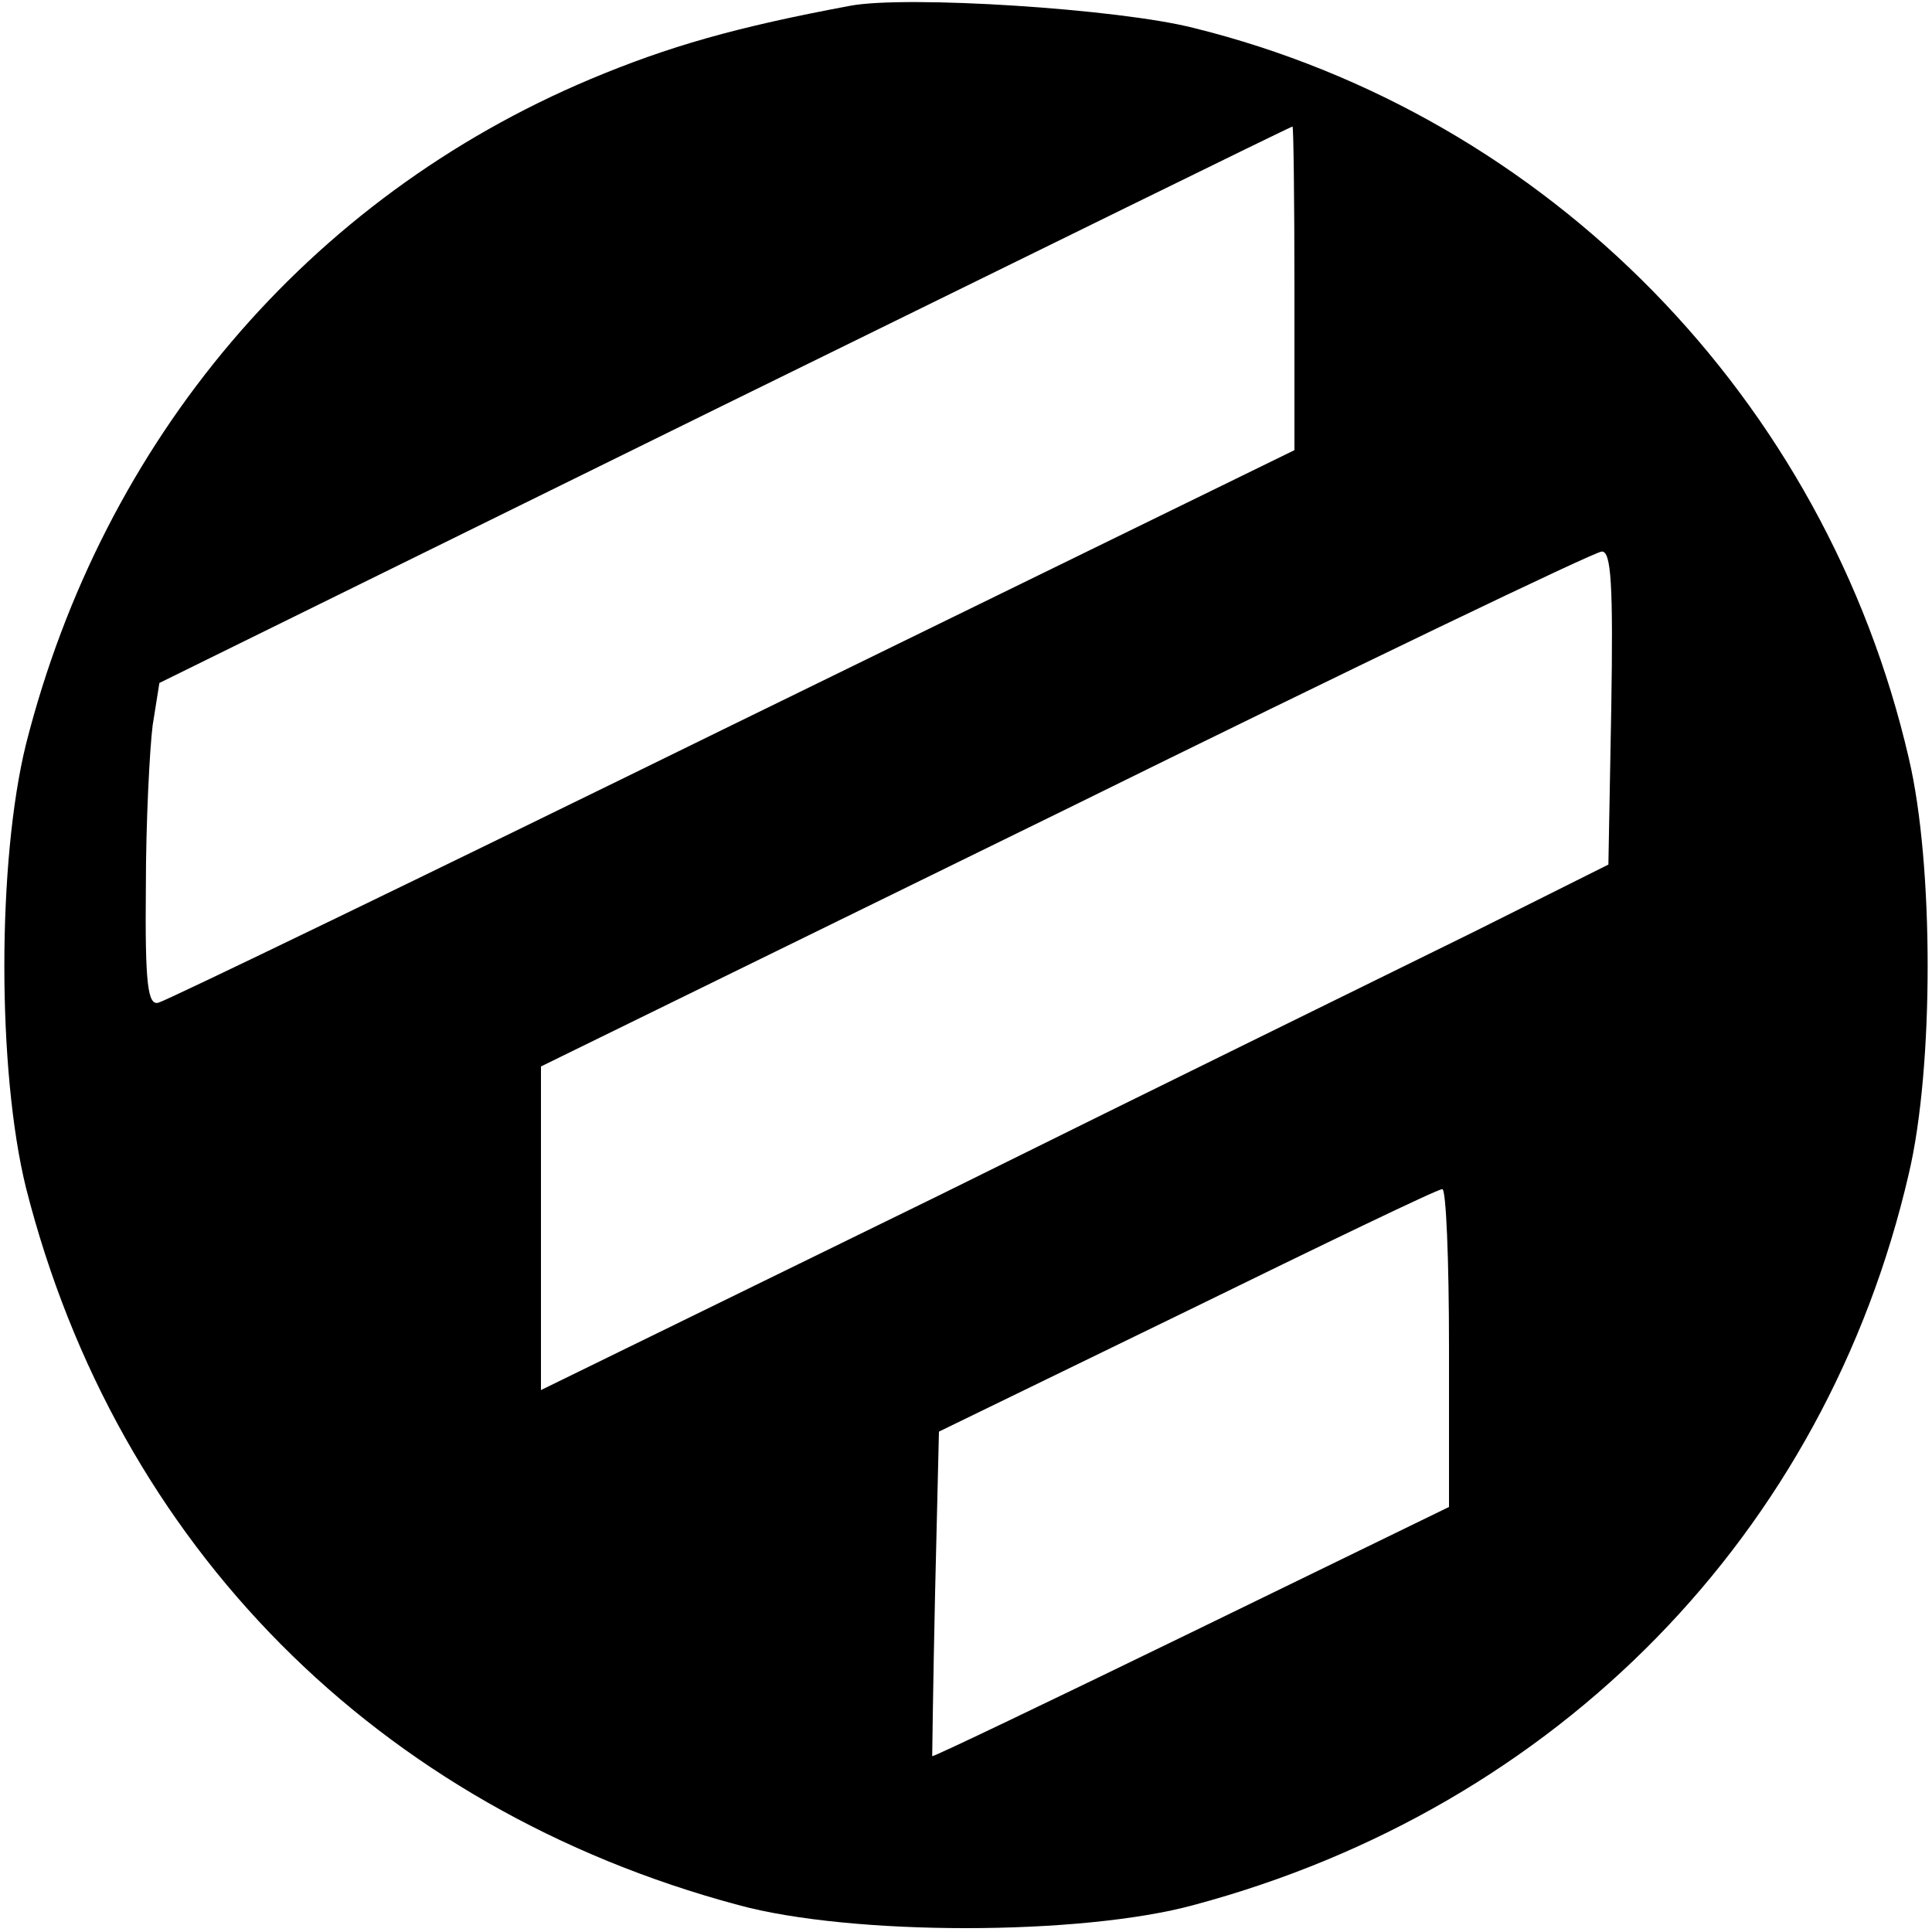
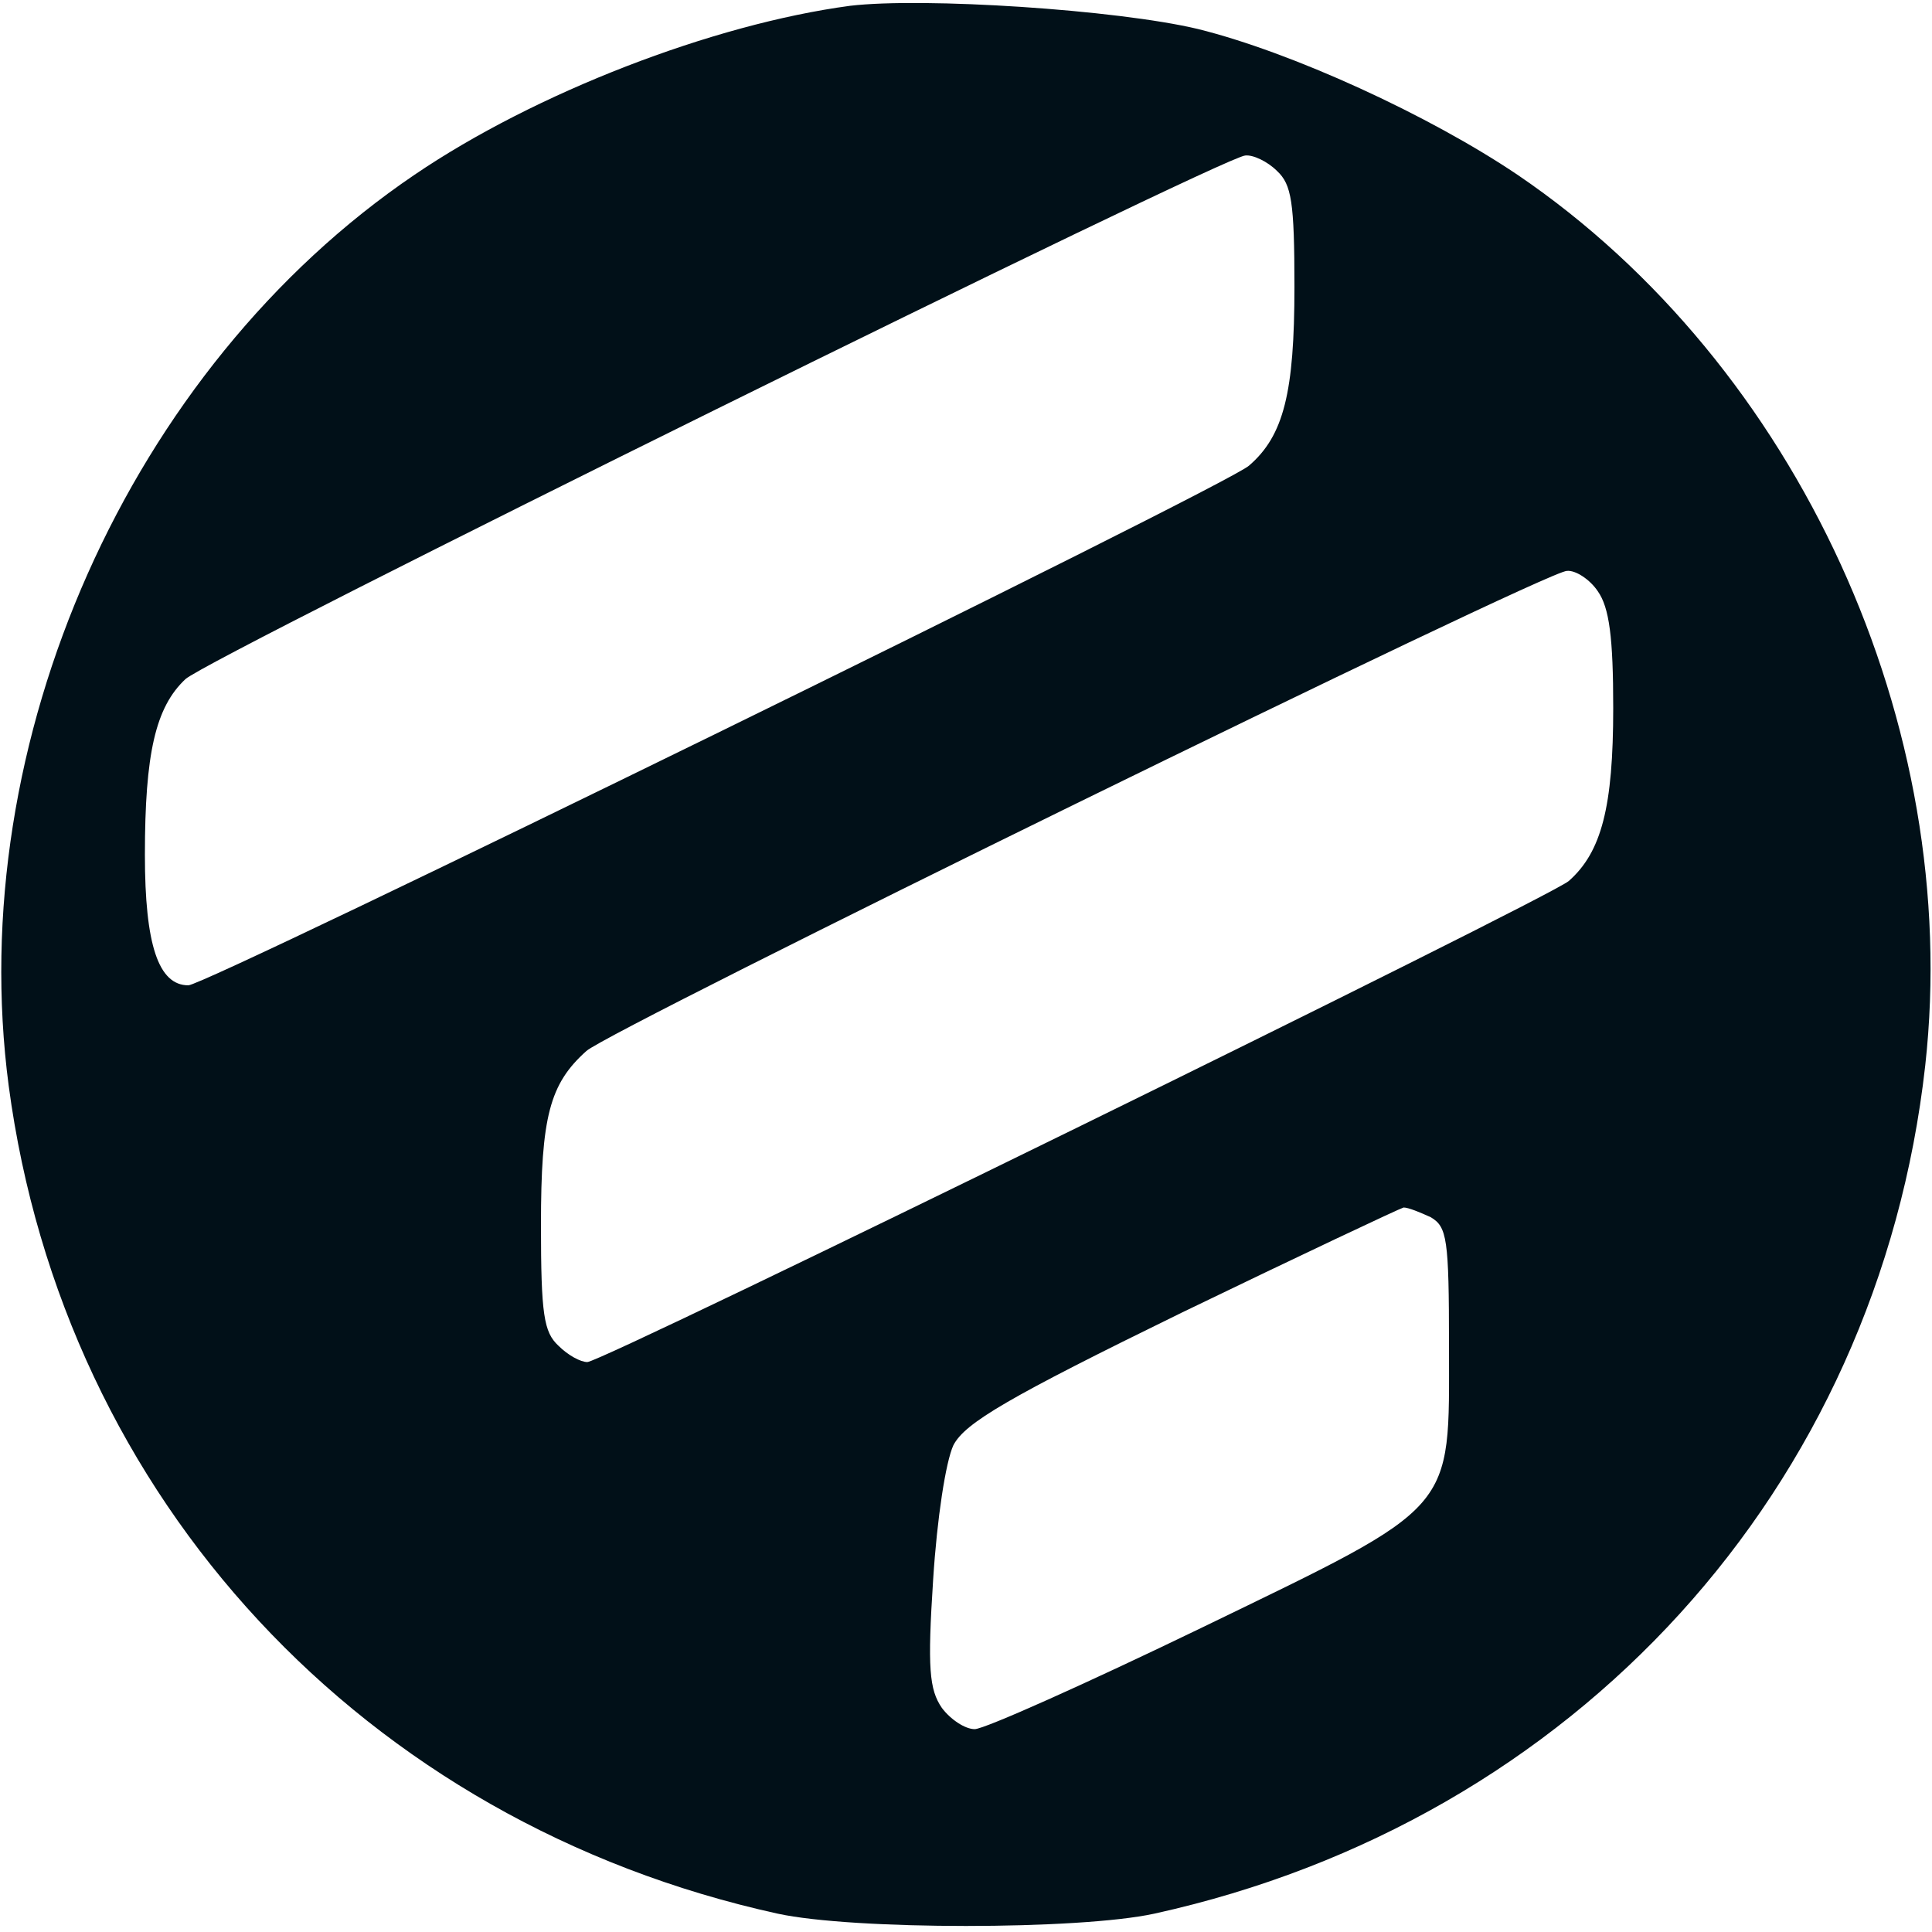
<svg xmlns="http://www.w3.org/2000/svg" version="1.0" width="200pt" height="200pt" viewBox="0 0 200 200" preserveAspectRatio="xMidYMid meet">
-   <g transform="translate(0,200) scale(0.1,-0.1)" fill="#000000" stroke="none">
-     <path d="M880 1994 c-118 -22 -188 -42 -269 -76 -292 -123 -504 -373 -584 -688 -30 -121 -30 -339 0 -460 94 -370 364 -642 737 -742 117 -32 355 -32 472 0 377 101 654 385 740 757 26 110 26 320 0 430 -86 372 -373 665 -740 756 -78 20 -298 34 -356 23z m460 -292 l0 -168 -581 -284 c-320 -157 -587 -286 -595 -288 -11 -3 -14 19 -13 120 0 68 4 143 7 167 l7 44 585 288 c322 158 586 288 588 288 1 1 2 -75 2 -167z m328 -434 l-3 -163 -140 -70 c-77 -38 -326 -160 -552 -272 l-413 -202 0 168 0 167 543 266 c298 147 548 267 555 267 10 1 12 -35 10 -161z m-168 -663 l0 -165 -267 -130 c-146 -71 -267 -129 -268 -128 0 2 1 78 3 169 l4 167 257 125 c141 69 259 126 264 126 4 1 7 -73 7 -164z" />
+   <g transform="translate(0,200) scale(0.1,-0.1)" fill="#011018" stroke="none">
+     <path d="M880 1994 c-142 -19 -326 -90 -451 -175 -295 -200 -467 -587 -420 -943 57 -428 368 -763 796 -857 78 -17 312 -17 390 0 436 96 749 440 798 878 39 352 -132 725 -422 922 -92 62 -234 127 -331 151 -84 20 -284 33 -360 24z m442 -171 c15 -14 18 -32 18 -120 0 -109 -11 -154 -47 -185 -23 -21 -1079 -538 -1098 -538 -31 0 -45 42 -45 135 0 105 11 153 42 182 25 23 1074 541 1097 542 8 1 23 -6 33 -16z m332 -435 c12 -17 16 -48 16 -121 0 -102 -12 -149 -46 -179 -21 -18 -1000 -498 -1016 -498 -7 0 -20 7 -30 17 -15 14 -18 32 -18 125 0 112 9 146 47 180 24 22 993 497 1015 497 9 1 24 -9 32 -21z m-173 -648 c17 -10 19 -22 19 -133 0 -174 10 -163 -256 -292 -120 -58 -225 -105 -235 -105 -10 0 -25 10 -34 22 -13 19 -15 41 -9 133 4 63 13 122 21 139 12 23 56 49 236 137 122 59 226 108 230 109 5 0 17 -5 28 -10z" />
  </g>
</svg>
